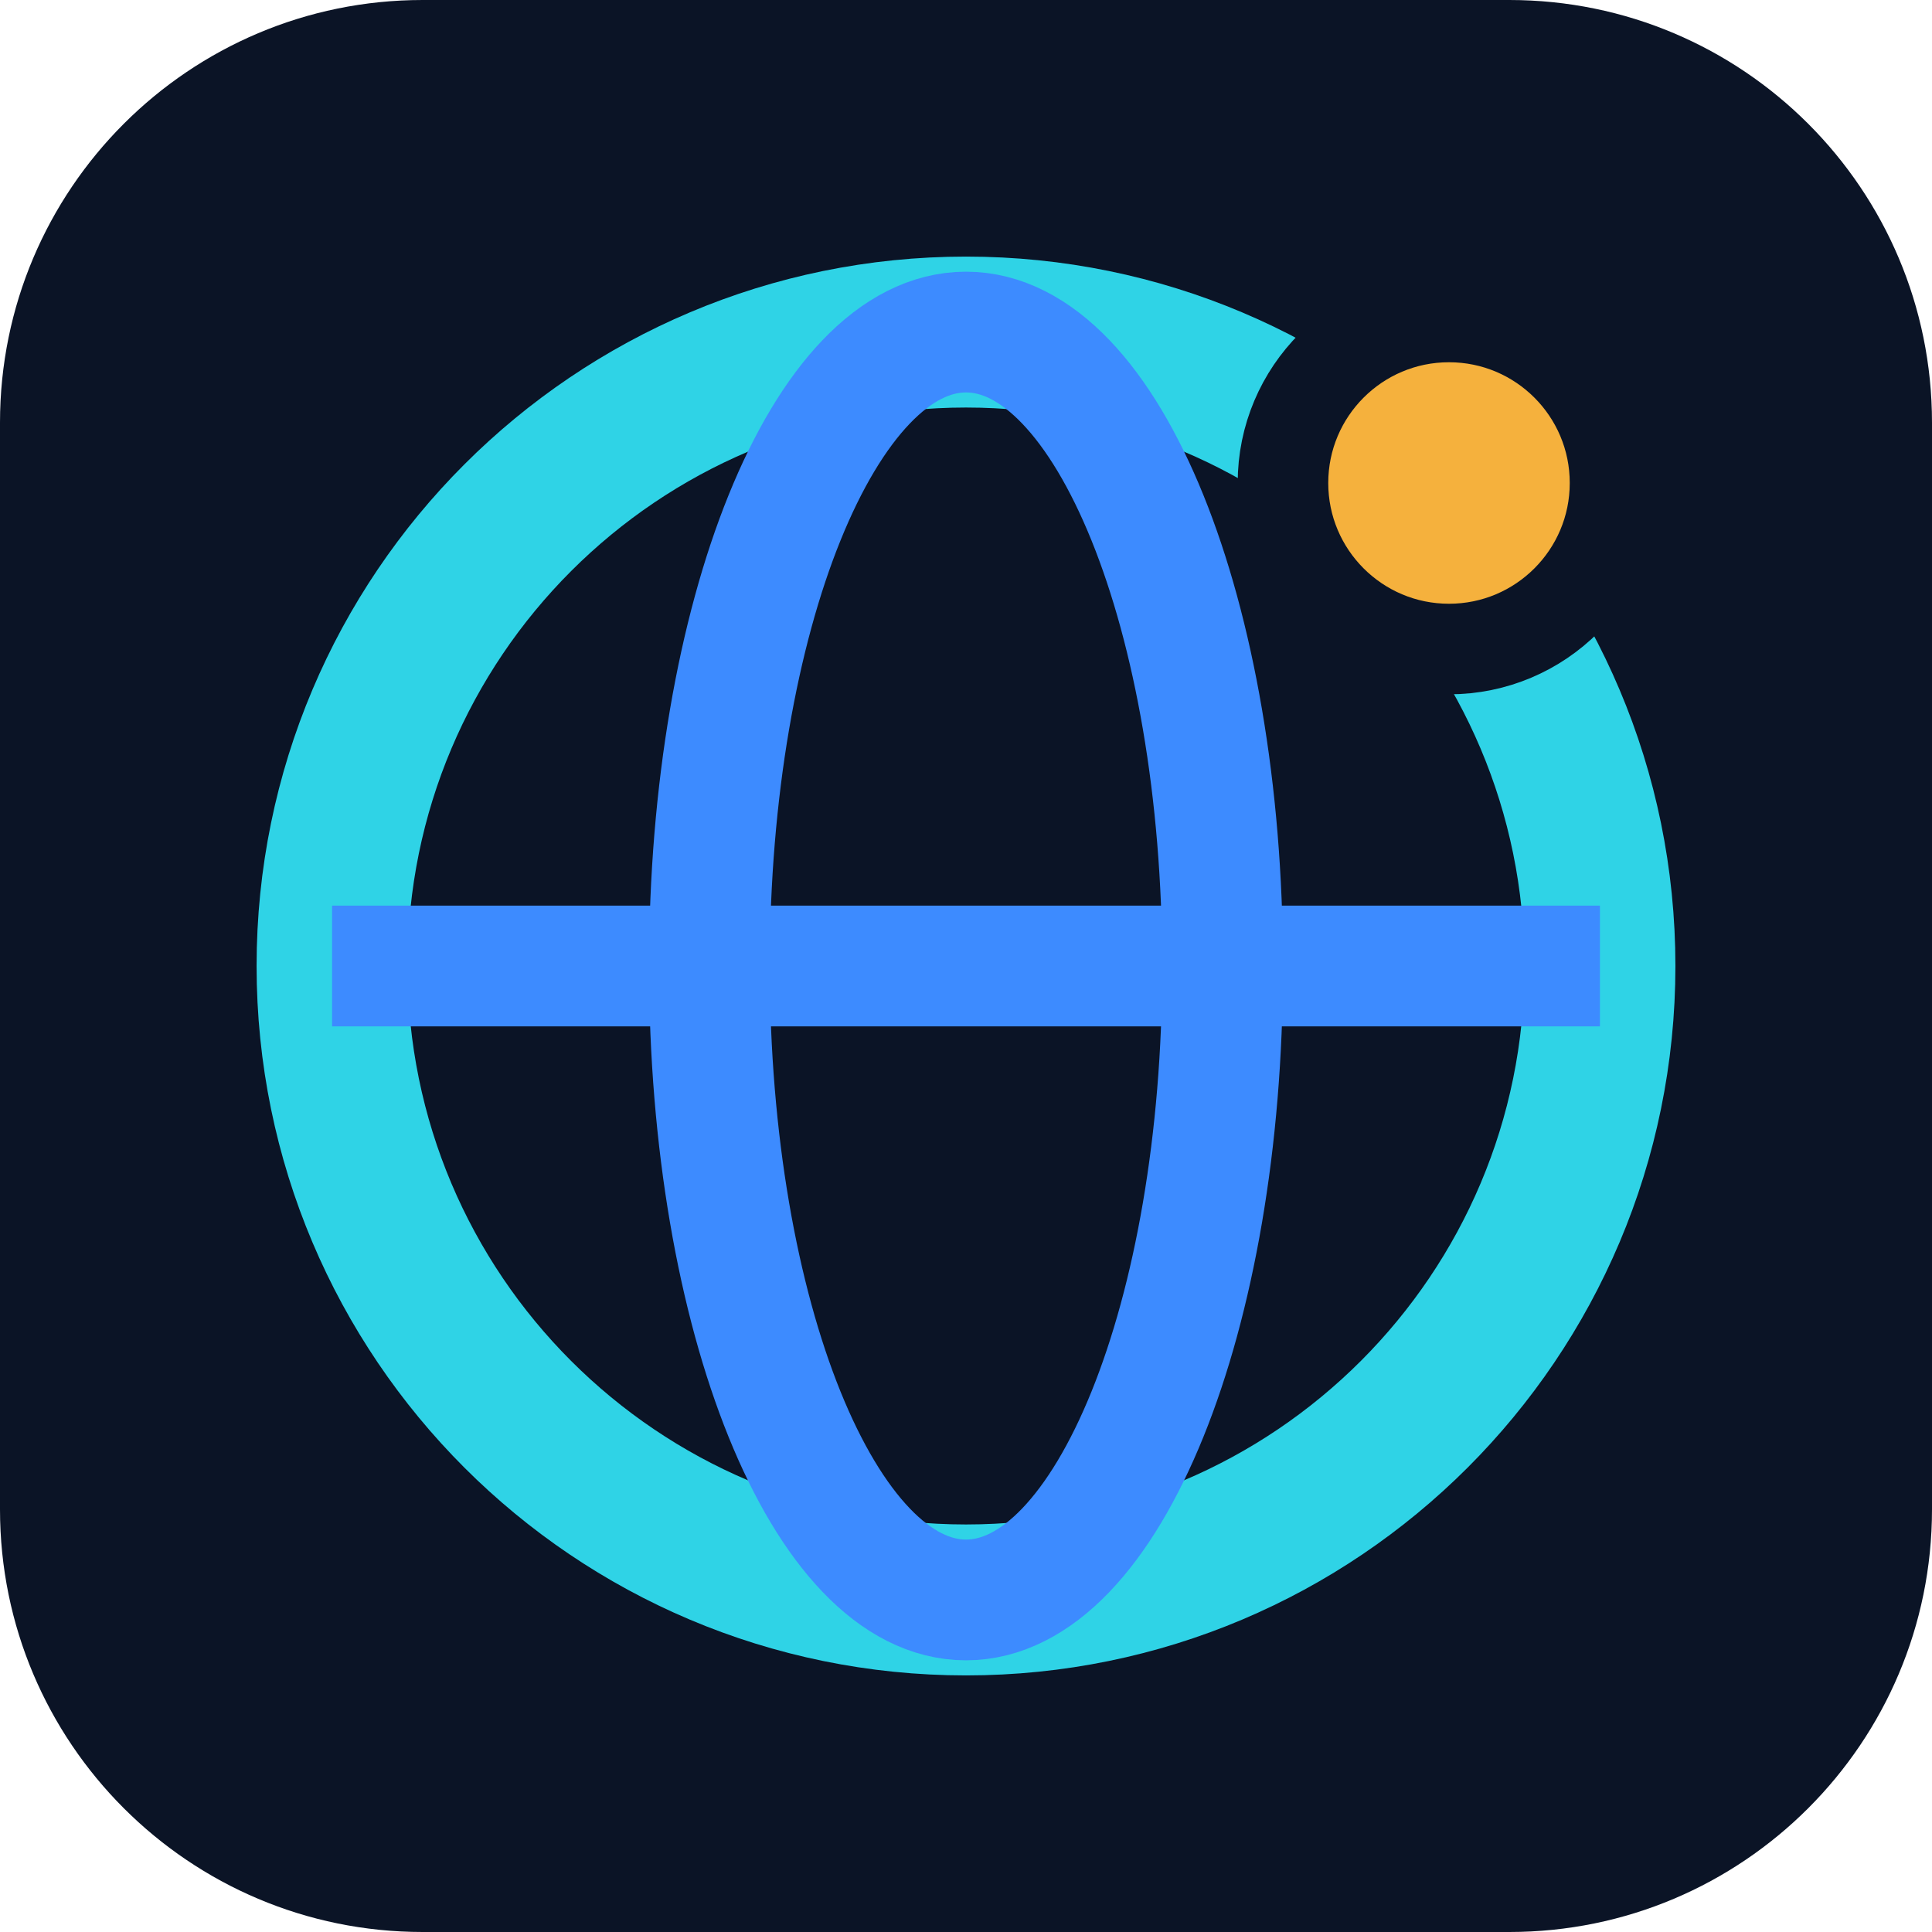
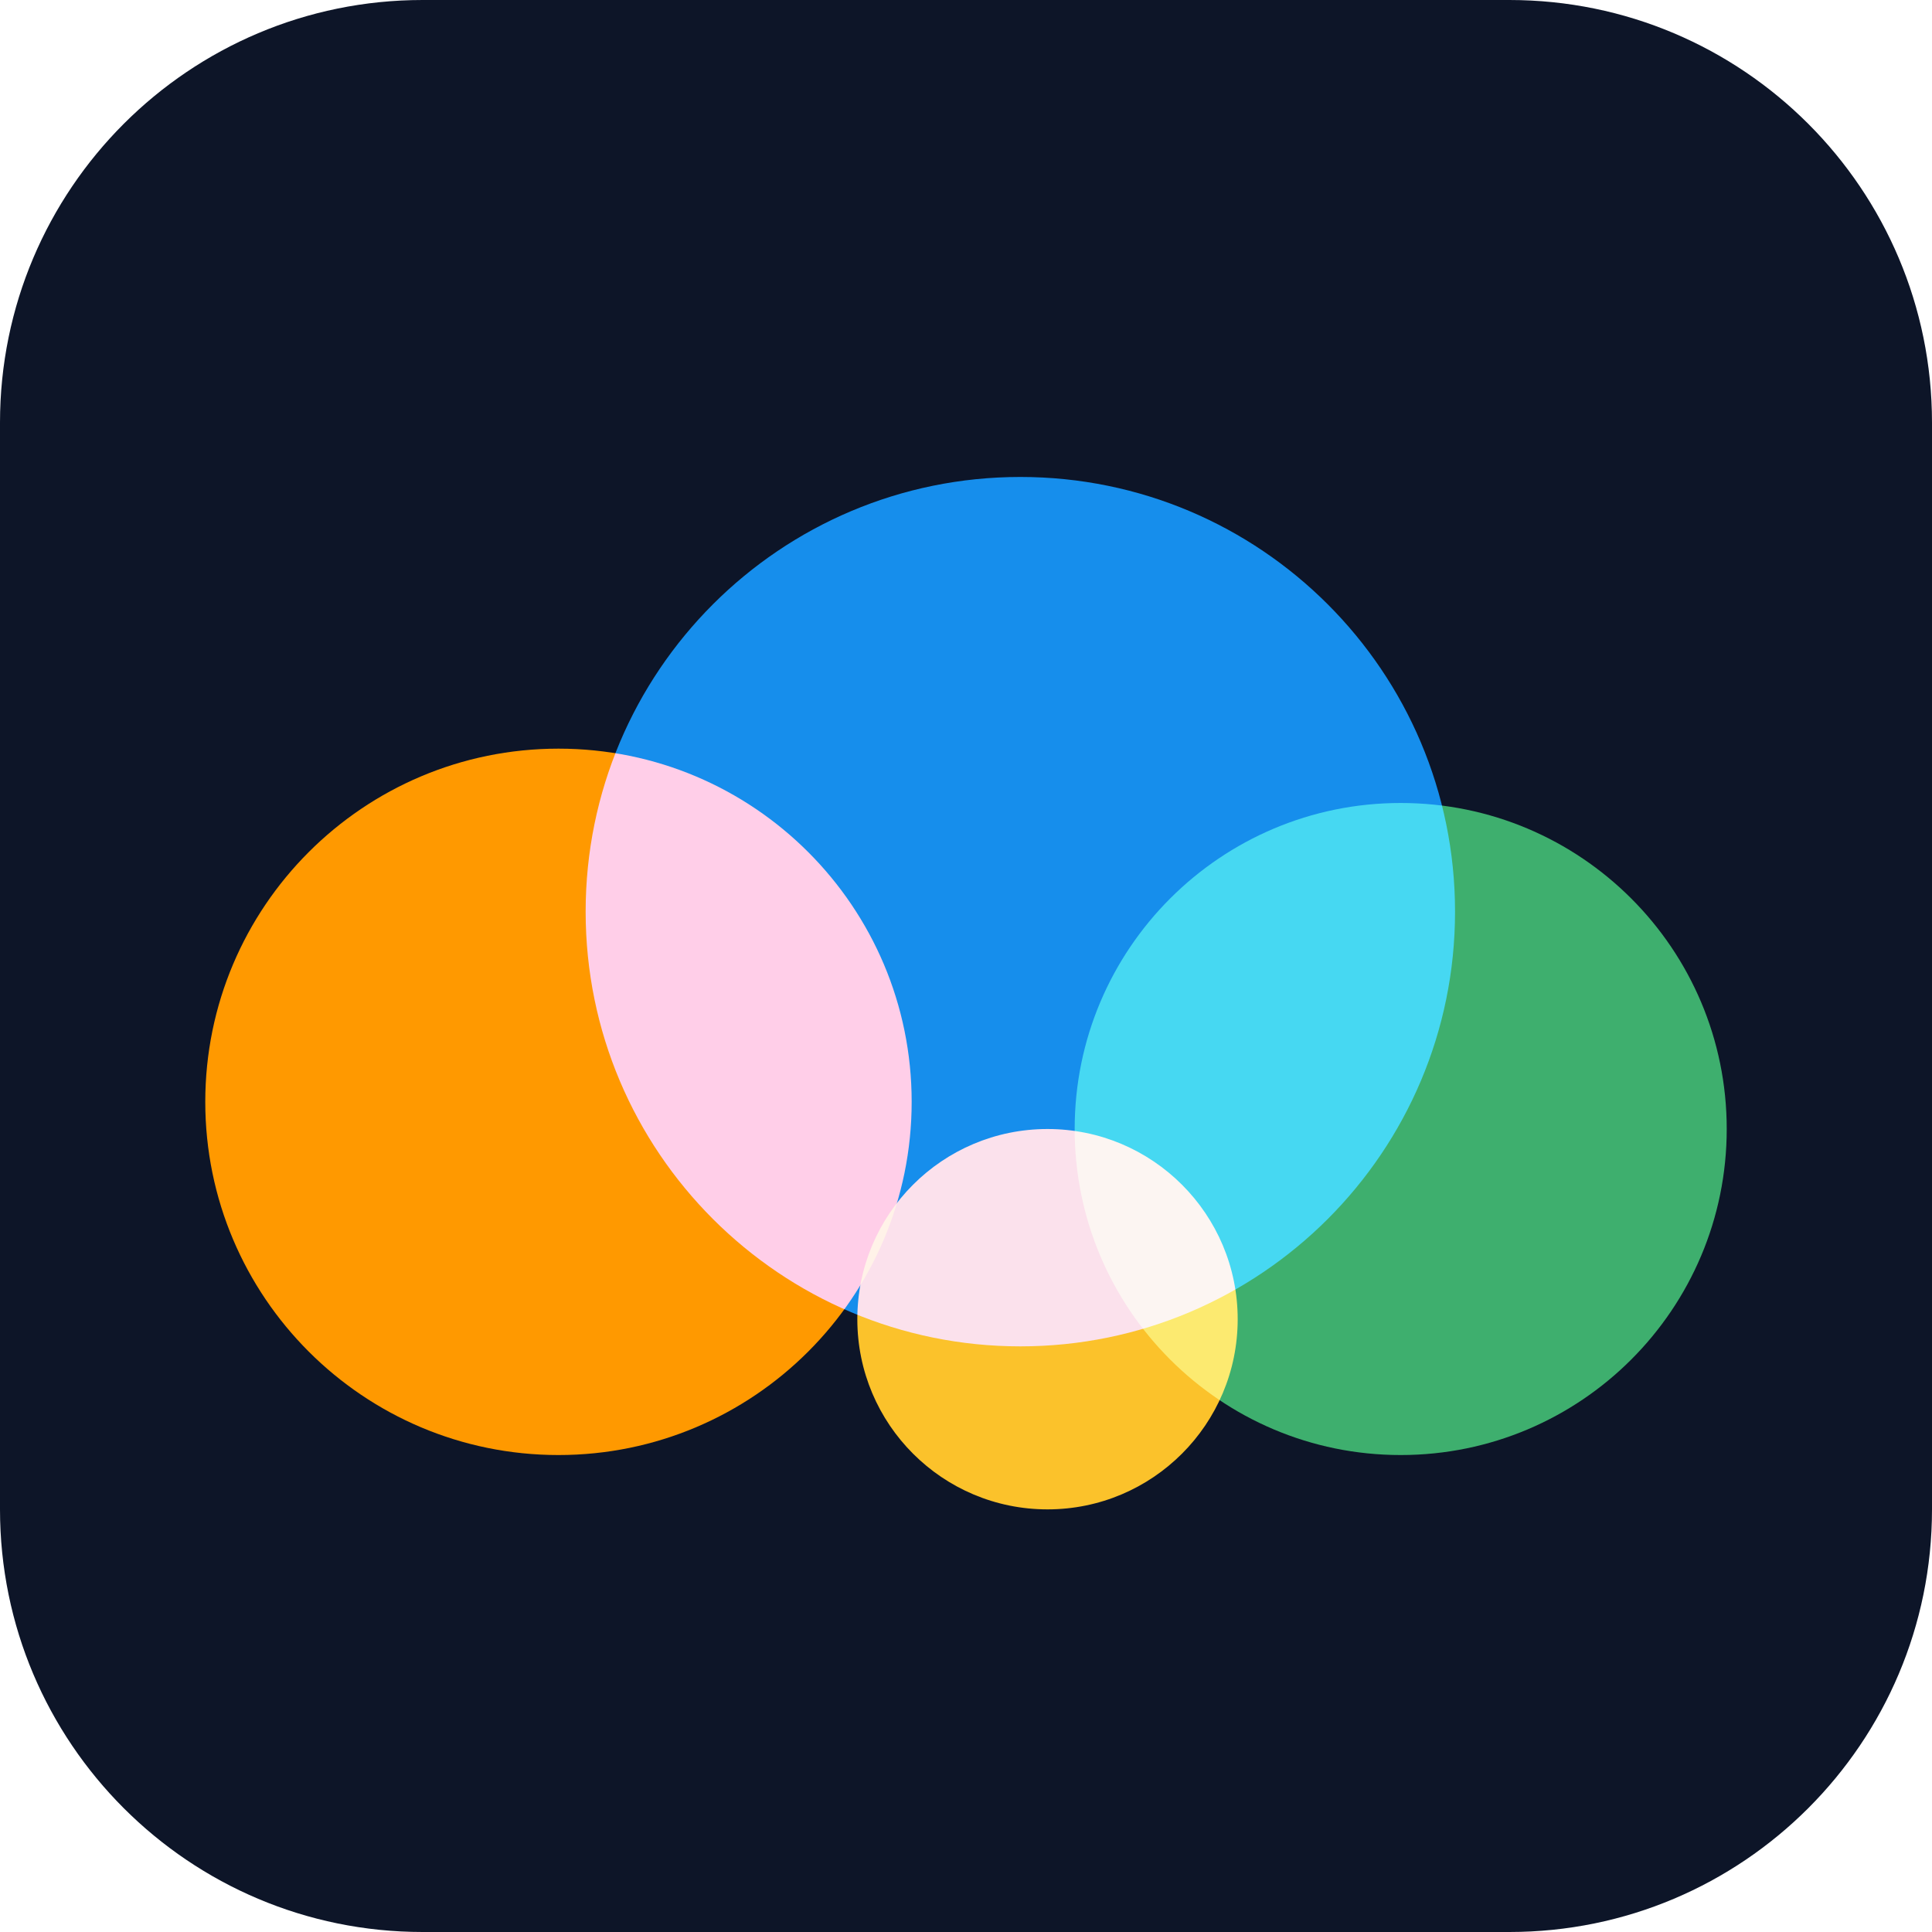
<svg xmlns="http://www.w3.org/2000/svg" viewBox="0 0 64 64">
-   <rect width="64" height="64" rx="14" fill="#0b1426" />
-   <circle cx="32" cy="32" r="21" fill="none" stroke="#2fd3e6" stroke-width="5" />
-   <ellipse cx="32" cy="32" rx="8.5" ry="21" fill="none" stroke="#3d8bff" stroke-width="4" />
-   <path d="M11 32h42" stroke="#3d8bff" stroke-width="4" />
-   <circle cx="48" cy="16" r="5.5" fill="#f5b13d" stroke="#0b1426" stroke-width="3" />
+   <rect width="64" height="64" rx="14" fill="#0d1528" />
+   <circle cx="18.5" cy="36.5" r="11.7" fill="#FF9900" />
+   <circle cx="33.8" cy="30.2" r="14.4" fill="#0A84E8" style="mix-blend-mode:screen" />
+   <circle cx="46.4" cy="37.4" r="10.8" fill="#34A853" style="mix-blend-mode:screen" />
+   <circle cx="34.7" cy="43.7" r="6.3" fill="#FBBC04" style="mix-blend-mode:screen" />
</svg>
